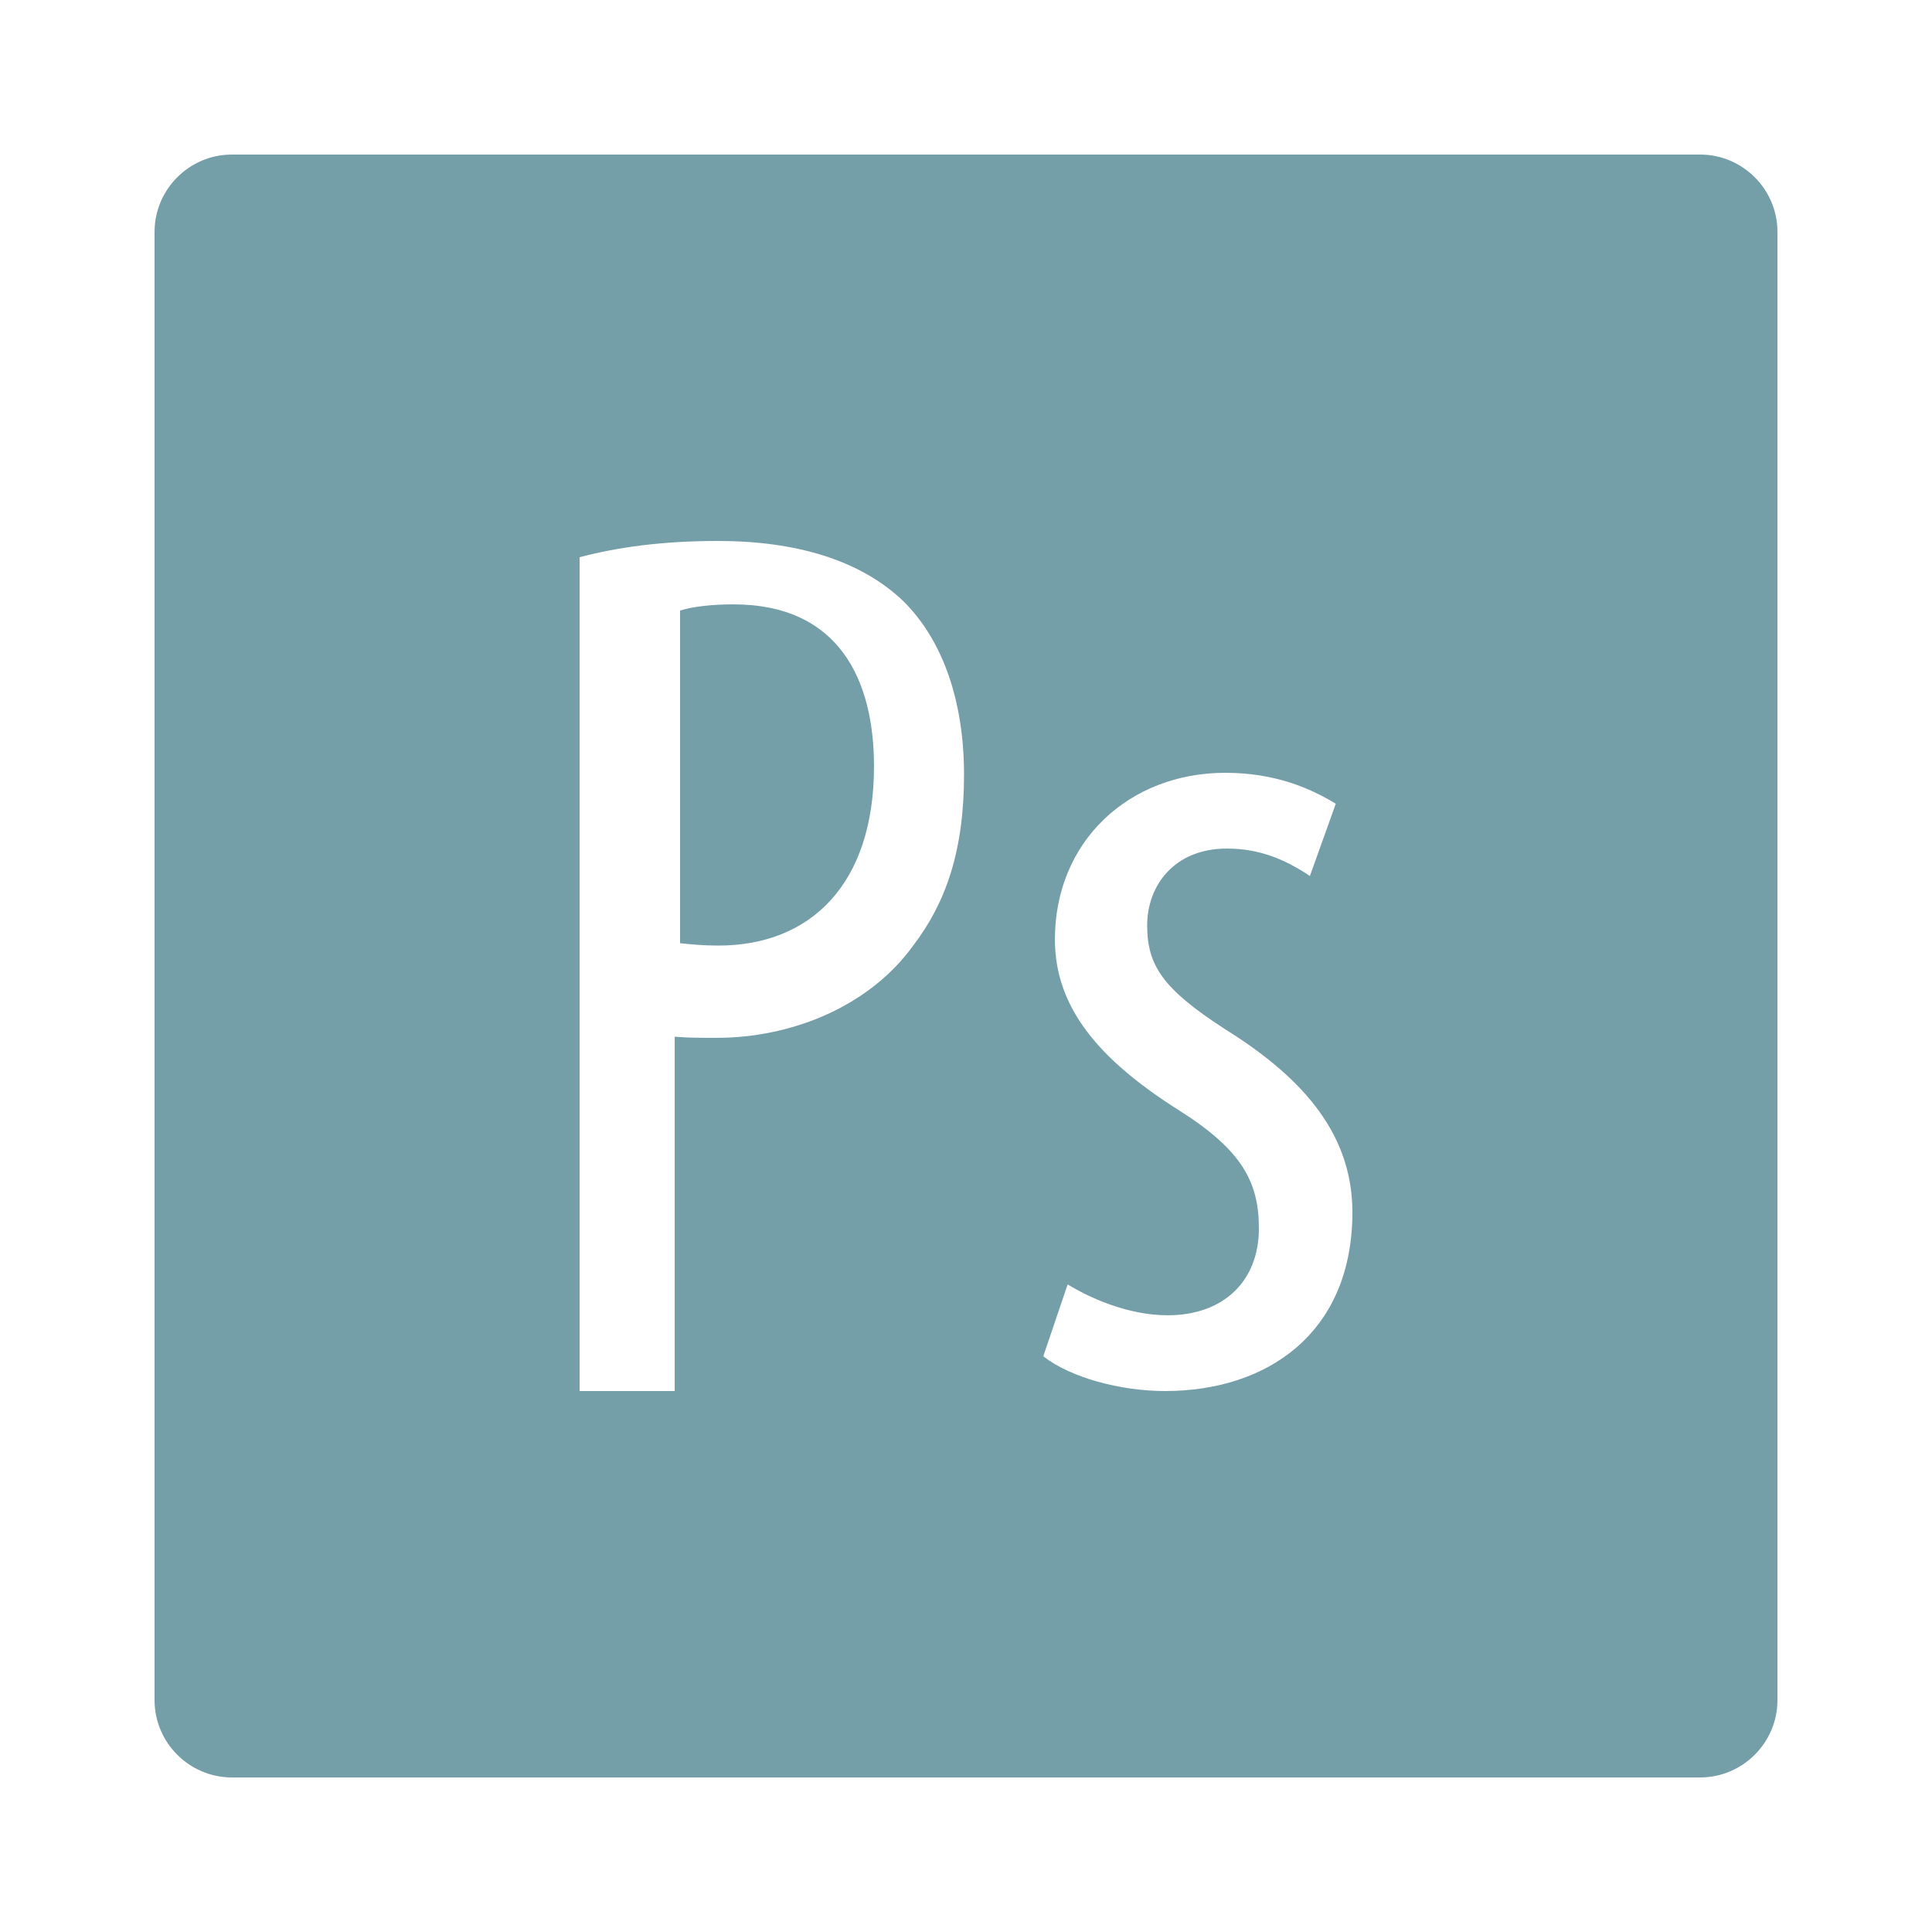
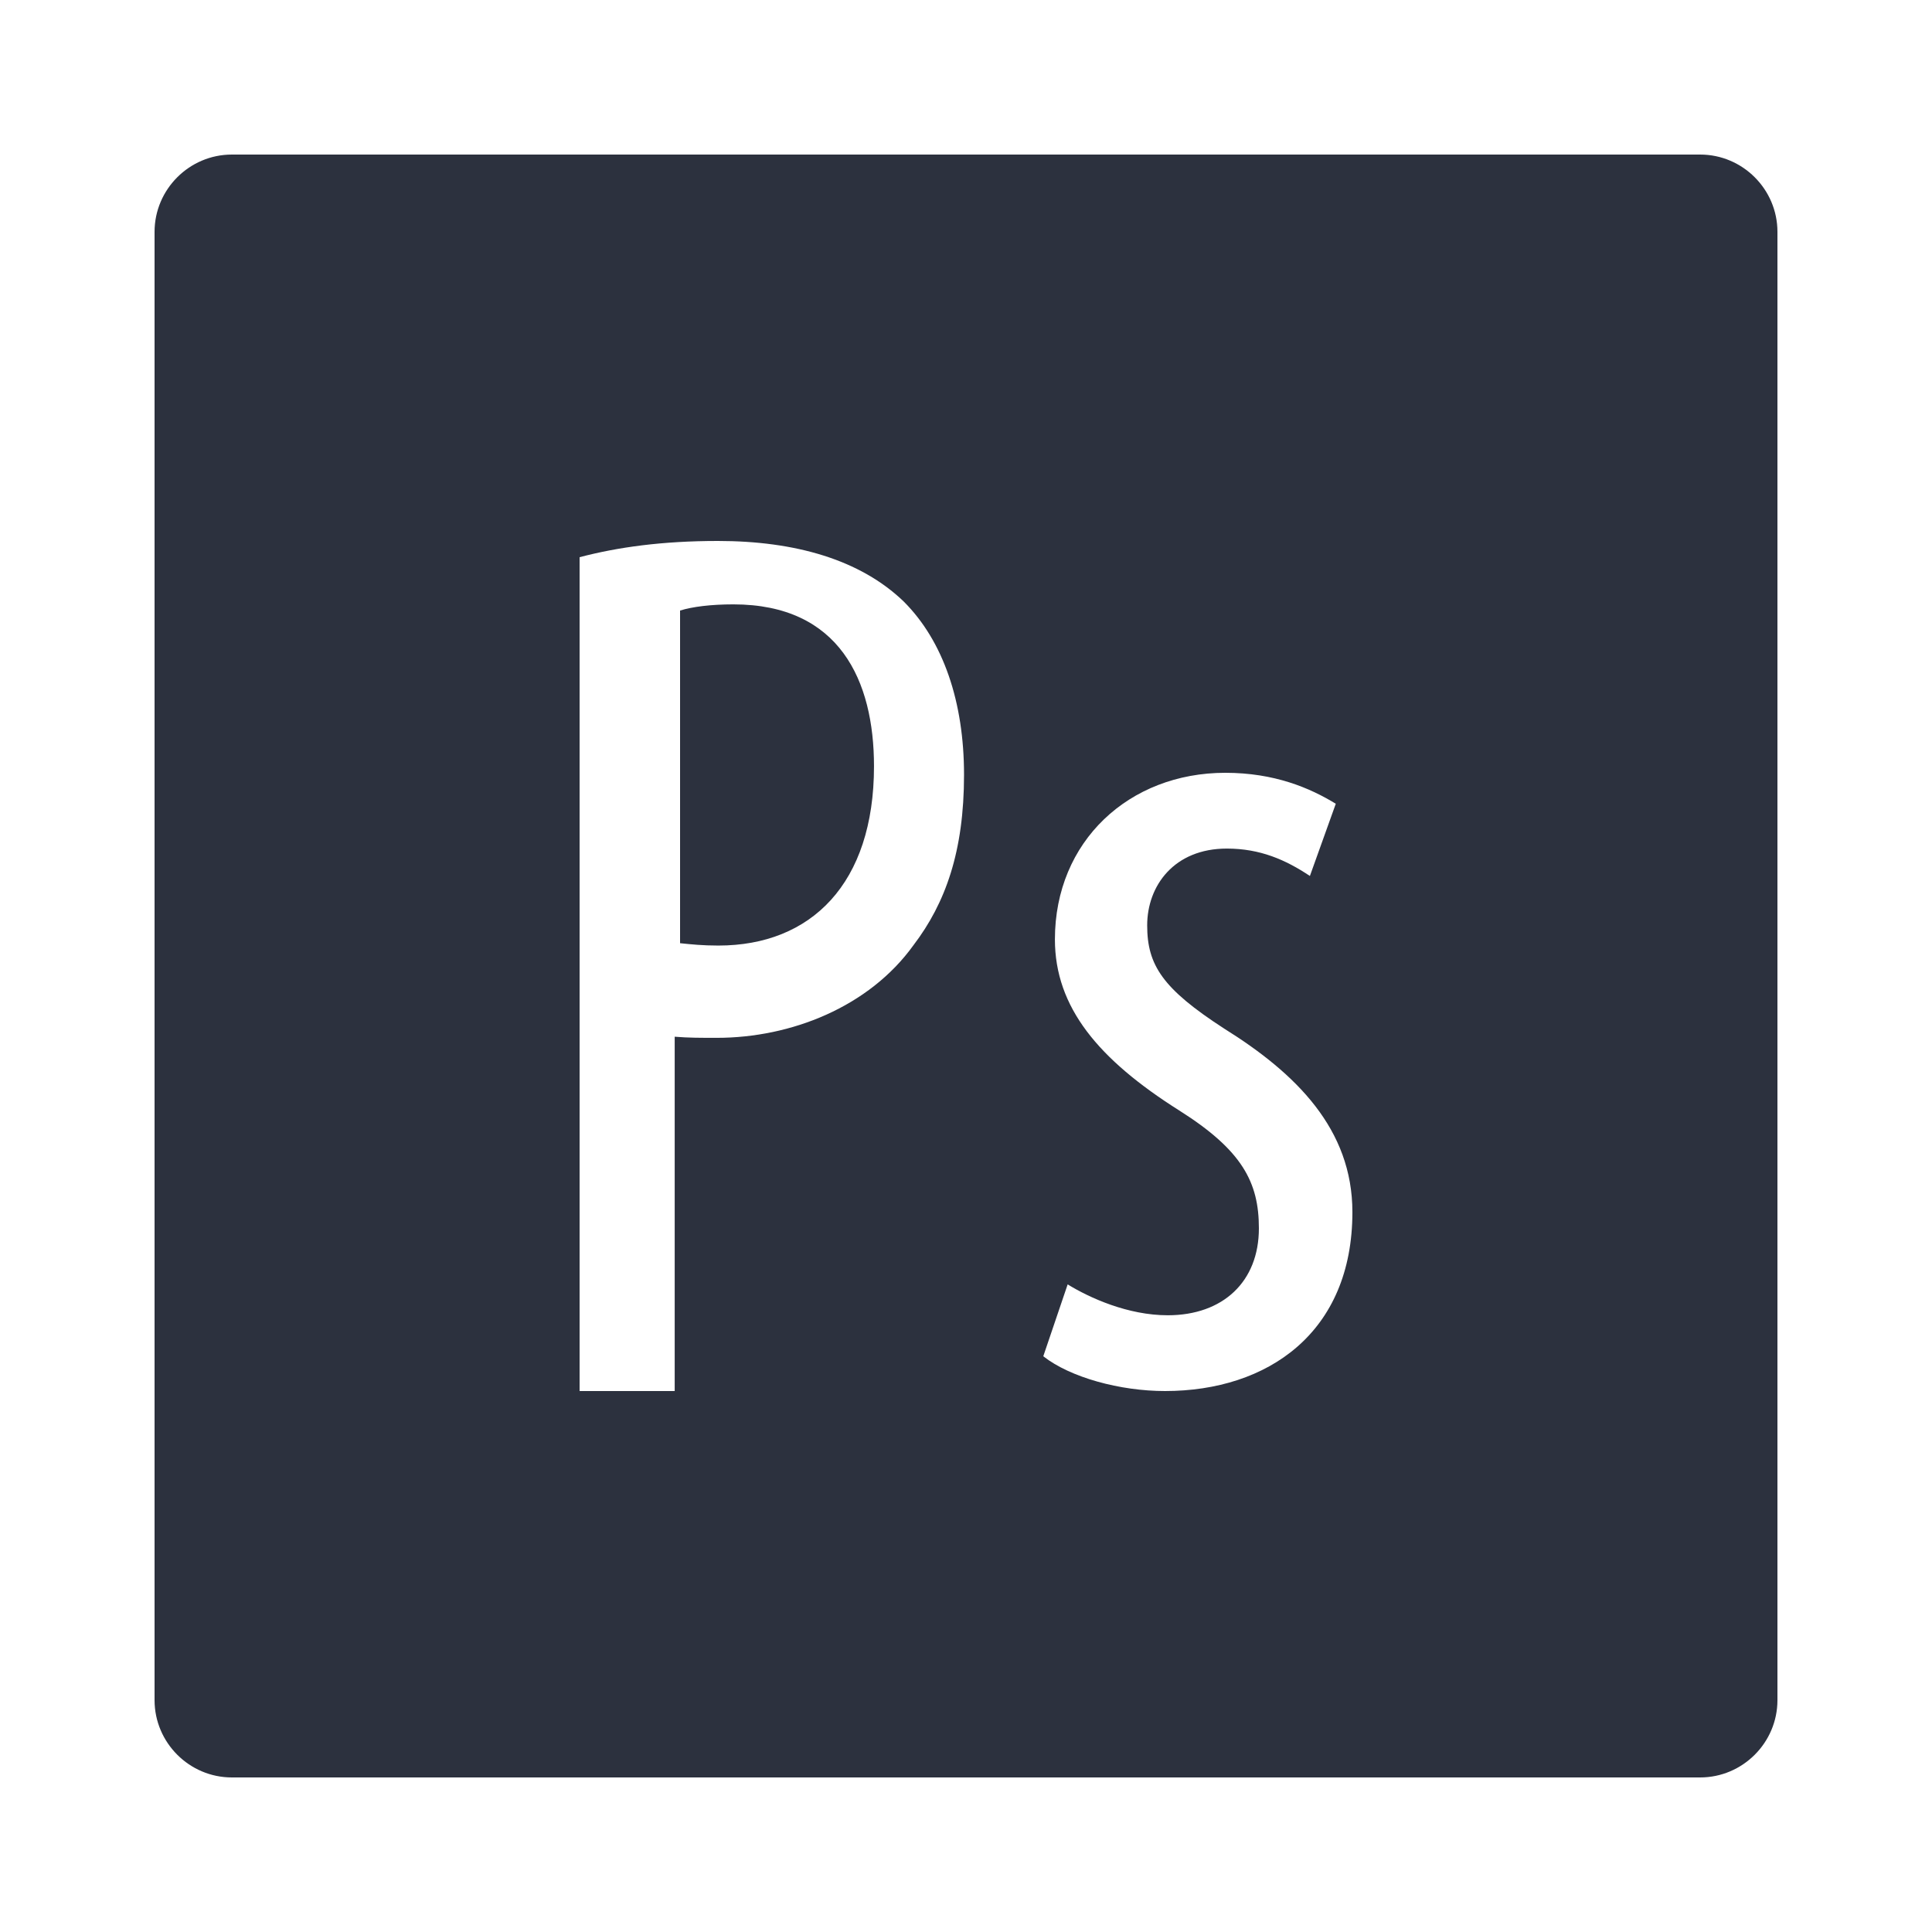
- <svg xmlns="http://www.w3.org/2000/svg" fill="#749ea8" viewBox="0 0 50 50" width="40px" height="40px">
+ <svg xmlns="http://www.w3.org/2000/svg" fill="#2c313e" viewBox="0 0 50 50" width="40px" height="40px">
  <path d="M 6 4 C 4.9 4 4 4.9 4 6 L 4 44 C 4 45.1 4.9 46 6 46 L 44 46 C 45.1 46 46 45.1 46 44 L 46 6 C 46 4.9 45.1 4 44 4 L 6 4 z M 18.58 14 C 20.57 14 22.261 14.48 23.391 15.57 C 24.411 16.59 24.949 18.161 24.949 20.051 C 24.949 22.031 24.471 23.371 23.641 24.461 C 22.491 26.061 20.471 26.859 18.551 26.859 C 18.141 26.859 17.821 26.86 17.461 26.83 L 17.461 36 L 15 36 L 15 14.42 C 15.99 14.16 17.14 14 18.58 14 z M 18.98 15.641 C 18.4 15.641 17.92 15.701 17.6 15.801 L 17.6 24.41 C 17.89 24.44 18.18 24.471 18.59 24.471 C 20.99 24.471 22.619 22.87 22.619 19.83 C 22.619 17.62 21.73 15.641 18.98 15.641 z M 31.711 20 C 32.981 20 33.9 20.391 34.57 20.801 L 33.9 22.67 C 33.27 22.25 32.61 21.961 31.75 21.961 C 30.39 21.961 29.689 22.919 29.689 23.949 C 29.689 24.979 30.09 25.589 31.68 26.619 C 33.54 27.779 35 29.219 35 31.369 C 35 34.489 32.81 36 30.15 36 C 28.99 36 27.7 35.65 27 35.1 L 27.631 33.24 C 28.201 33.59 29.191 34.039 30.221 34.039 C 31.651 34.039 32.58 33.169 32.58 31.789 C 32.58 30.599 32.15 29.77 30.52 28.74 C 28.43 27.42 27.301 26.071 27.301 24.311 C 27.301 21.771 29.221 20 31.711 20 z" />
</svg>
